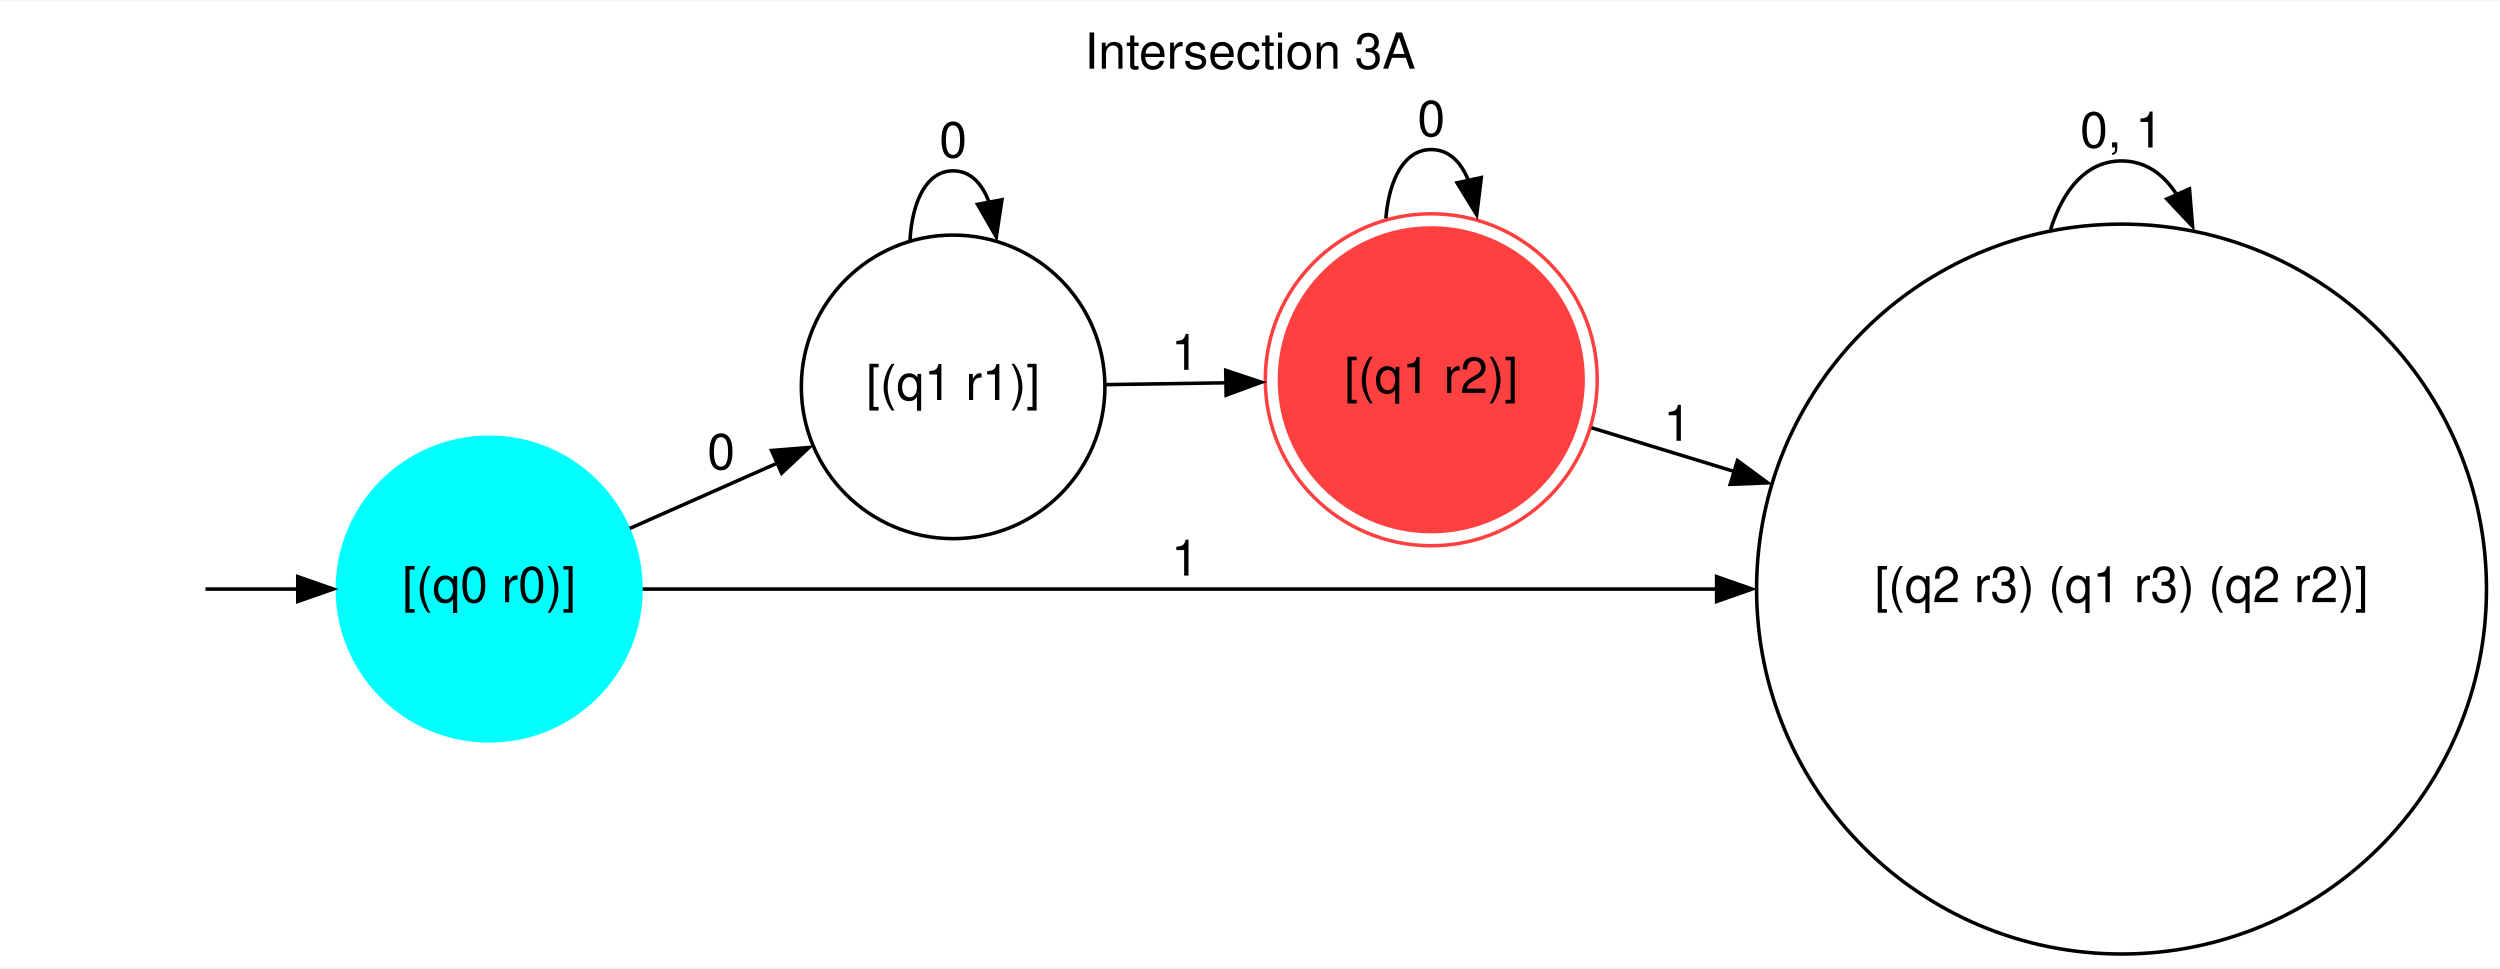
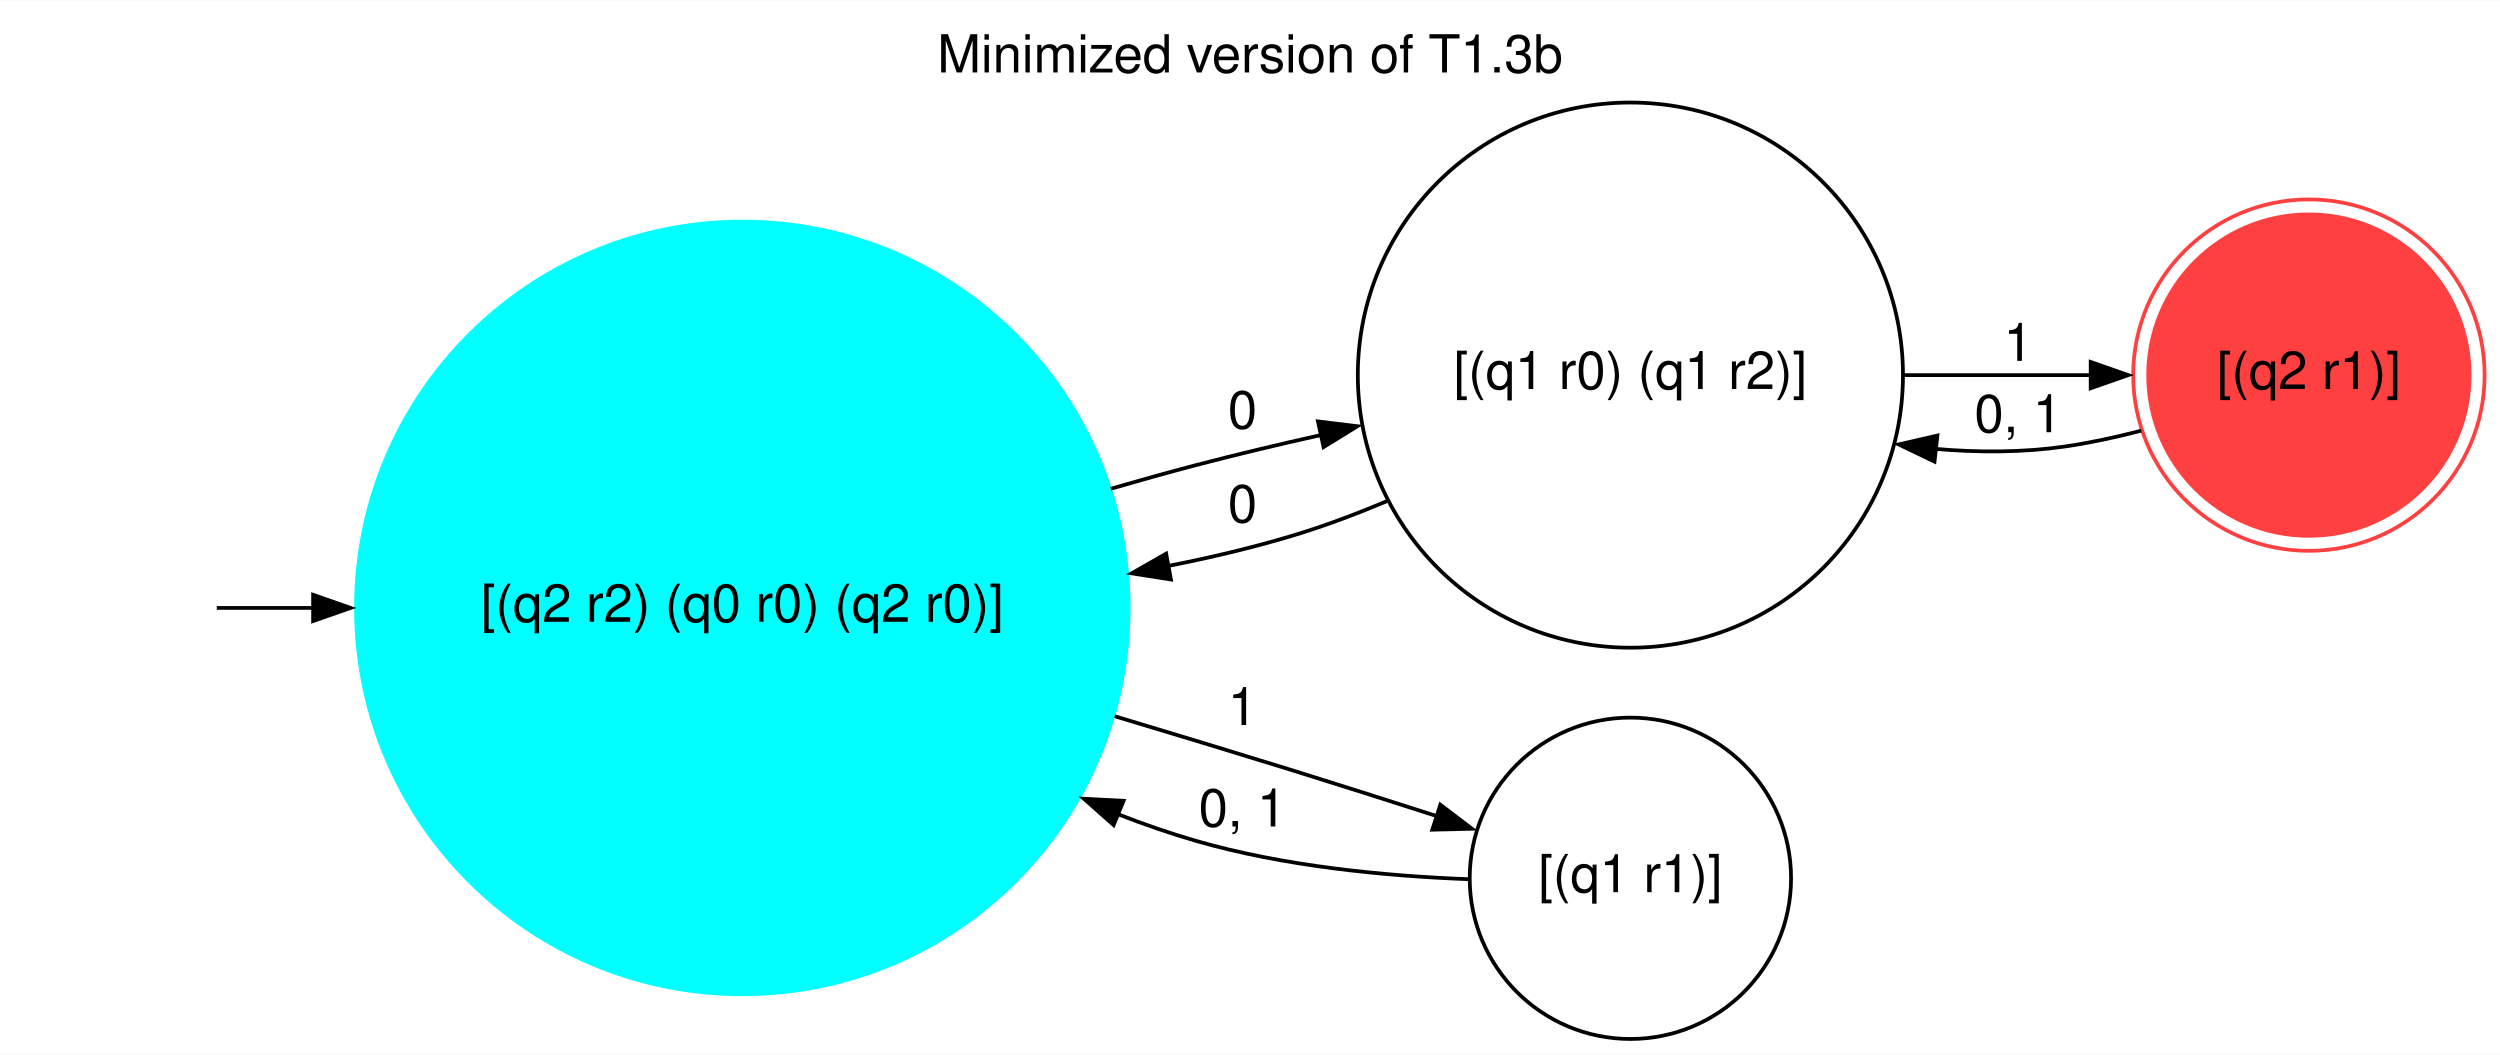
- <svg xmlns="http://www.w3.org/2000/svg" width="705pt" height="273pt" viewBox="0.00 0.00 704.76 272.59">
-   <g id="graph0" class="graph" transform="scale(1 1) rotate(0) translate(4 268.59)">
-     <polygon fill="white" stroke="none" points="-4,4 -4,-268.59 700.76,-268.59 700.76,4 -4,4" />
-     <text text-anchor="middle" x="348.38" y="-249.39" font-family="Helvetica,Arial,sans-serif" font-size="14.00">Intersection 3A</text>
+ <svg xmlns="http://www.w3.org/2000/svg" width="666pt" height="281pt" viewBox="0.00 0.00 665.76 280.69">
+   <g id="graph0" class="graph" transform="scale(1 1) rotate(0) translate(4 276.69)">
+     <polygon fill="white" stroke="none" points="-4,4 -4,-276.69 661.76,-276.69 661.76,4 -4,4" />
+     <text text-anchor="middle" x="328.88" y="-257.49" font-family="Helvetica,Arial,sans-serif" font-size="14.00">Minimized version of T1.3b</text>
    <g id="node1" class="node">
</g>
    <g id="node3" class="node">
-       <ellipse fill="aqua" stroke="aqua" cx="133.9" cy="-102.69" rx="42.79" ry="42.79" />
-       <text text-anchor="middle" x="133.9" y="-98.99" font-family="Helvetica,Arial,sans-serif" font-size="14.00">[(q0 r0)]</text>
+       <ellipse fill="aqua" stroke="aqua" cx="193.69" cy="-114.9" rx="102.88" ry="102.88" />
+       <text text-anchor="middle" x="193.69" y="-111.2" font-family="Helvetica,Arial,sans-serif" font-size="14.00">[(q2 r2) (q0 r0) (q2 r0)]</text>
    </g>
    <g id="edge1" class="edge">
-       <path fill="none" stroke="black" d="M53.93,-102.69C61.87,-102.69 70.9,-102.69 79.96,-102.69" />
-       <polygon fill="black" stroke="black" points="79.94,-106.19 89.94,-102.69 79.94,-99.19 79.94,-106.19" />
+       <path fill="none" stroke="black" d="M53.73,-114.9C61.29,-114.9 70.08,-114.9 79.51,-114.9" />
+       <polygon fill="black" stroke="black" points="79.38,-118.4 89.38,-114.9 79.38,-111.4 79.38,-118.4" />
    </g>
    <g id="node2" class="node">
-       <ellipse fill="#ff4040" stroke="#ff4040" cx="399.48" cy="-161.69" rx="42.8" ry="42.8" />
-       <ellipse fill="none" stroke="#ff4040" cx="399.48" cy="-161.69" rx="46.79" ry="46.79" />
-       <text text-anchor="middle" x="399.48" y="-157.99" font-family="Helvetica,Arial,sans-serif" font-size="14.00">[(q1 r2)]</text>
+       <ellipse fill="#ff4040" stroke="#ff4040" cx="610.87" cy="-176.9" rx="42.8" ry="42.8" />
+       <ellipse fill="none" stroke="#ff4040" cx="610.87" cy="-176.9" rx="46.79" ry="46.79" />
+       <text text-anchor="middle" x="610.87" y="-173.2" font-family="Helvetica,Arial,sans-serif" font-size="14.00">[(q2 r1)]</text>
+     </g>
+     <g id="node4" class="node">
+       <ellipse fill="none" stroke="black" cx="430.18" cy="-176.9" rx="72.59" ry="72.59" />
+       <text text-anchor="middle" x="430.18" y="-173.2" font-family="Helvetica,Arial,sans-serif" font-size="14.00">[(q1 r0) (q1 r2)]</text>
    </g>
    <g id="edge7" class="edge">
-       <path fill="none" stroke="black" d="M386.67,-207.18C387.62,-218.31 391.89,-226.59 399.48,-226.59 404.34,-226.59 407.84,-223.19 409.98,-217.82" />
-       <polygon fill="black" stroke="black" points="413.59,-218.69 412.29,-208.18 406.75,-217.21 413.59,-218.69" />
-       <text text-anchor="middle" x="399.48" y="-230.39" font-family="Helvetica,Arial,sans-serif" font-size="14.00">0</text>
+       <path fill="none" stroke="black" d="M566.24,-162.11C559.52,-160.37 552.61,-158.86 545.97,-157.9 534.72,-156.26 522.87,-156.26 511.23,-157.26" />
+       <polygon fill="black" stroke="black" points="511.17,-153.85 501.61,-158.44 511.94,-160.81 511.17,-153.85" />
+       <text text-anchor="middle" x="533.47" y="-161.7" font-family="Helvetica,Arial,sans-serif" font-size="14.00">0, 1</text>
+     </g>
+     <g id="edge2" class="edge">
+       <path fill="none" stroke="black" d="M291.78,-146.63C299.4,-148.84 307,-150.96 314.38,-152.9 325.13,-155.72 336.51,-158.43 347.76,-160.94" />
+       <polygon fill="black" stroke="black" points="346.97,-164.57 357.49,-163.29 348.47,-157.73 346.97,-164.57" />
+       <text text-anchor="middle" x="326.88" y="-162.7" font-family="Helvetica,Arial,sans-serif" font-size="14.00">0</text>
    </g>
    <g id="node5" class="node">
-       <ellipse fill="none" stroke="black" cx="594.07" cy="-102.69" rx="102.88" ry="102.88" />
-       <text text-anchor="middle" x="594.07" y="-98.99" font-family="Helvetica,Arial,sans-serif" font-size="14.00">[(q2 r3) (q1 r3) (q2 r2)]</text>
-     </g>
-     <g id="edge8" class="edge">
-       <path fill="none" stroke="black" d="M444.66,-148.16C456.91,-144.4 470.76,-140.16 484.96,-135.81" />
-       <polygon fill="black" stroke="black" points="485.8,-138.91 494.34,-132.63 483.75,-132.21 485.8,-138.91" />
-       <text text-anchor="middle" x="468.88" y="-144.49" font-family="Helvetica,Arial,sans-serif" font-size="14.00">1</text>
-     </g>
-     <g id="node4" class="node">
-       <ellipse fill="none" stroke="black" cx="264.69" cy="-159.69" rx="42.79" ry="42.79" />
-       <text text-anchor="middle" x="264.69" y="-155.99" font-family="Helvetica,Arial,sans-serif" font-size="14.00">[(q1 r1)]</text>
-     </g>
-     <g id="edge2" class="edge">
-       <path fill="none" stroke="black" d="M173.54,-119.79C186.66,-125.6 201.48,-132.16 215.26,-138.26" />
-       <polygon fill="black" stroke="black" points="213.51,-141.75 224.07,-142.6 216.35,-135.35 213.51,-141.75" />
-       <text text-anchor="middle" x="199.29" y="-136.49" font-family="Helvetica,Arial,sans-serif" font-size="14.00">0</text>
+       <ellipse fill="none" stroke="black" cx="430.18" cy="-42.9" rx="42.79" ry="42.79" />
+       <text text-anchor="middle" x="430.18" y="-39.2" font-family="Helvetica,Arial,sans-serif" font-size="14.00">[(q1 r1)]</text>
    </g>
    <g id="edge3" class="edge">
-       <path fill="none" stroke="black" d="M177.18,-102.69C245.4,-102.69 382.01,-102.69 480.06,-102.69" />
-       <polygon fill="black" stroke="black" points="479.92,-106.19 489.92,-102.69 479.92,-99.19 479.92,-106.19" />
-       <text text-anchor="middle" x="330.08" y="-106.49" font-family="Helvetica,Arial,sans-serif" font-size="14.00">1</text>
+       <path fill="none" stroke="black" d="M292.85,-86.06C308.44,-81.39 324.36,-76.55 339.38,-71.9 352.1,-67.95 365.78,-63.59 378.55,-59.48" />
+       <polygon fill="black" stroke="black" points="379.57,-62.5 388.01,-56.09 377.42,-55.84 379.57,-62.5" />
+       <text text-anchor="middle" x="326.88" y="-83.7" font-family="Helvetica,Arial,sans-serif" font-size="14.00">1</text>
    </g>
    <g id="edge6" class="edge">
-       <path fill="none" stroke="black" d="M307.7,-160.32C318.53,-160.49 330.36,-160.66 341.8,-160.84" />
-       <polygon fill="black" stroke="black" points="341.54,-164.35 351.6,-161 341.65,-157.35 341.54,-164.35" />
-       <text text-anchor="middle" x="330.08" y="-164.49" font-family="Helvetica,Arial,sans-serif" font-size="14.00">1</text>
+       <path fill="none" stroke="black" d="M503.08,-176.9C519.71,-176.9 537.17,-176.9 553.05,-176.9" />
+       <polygon fill="black" stroke="black" points="552.76,-180.4 562.76,-176.9 552.76,-173.4 552.76,-180.4" />
+       <text text-anchor="middle" x="533.47" y="-180.7" font-family="Helvetica,Arial,sans-serif" font-size="14.00">1</text>
    </g>
    <g id="edge5" class="edge">
-       <path fill="none" stroke="black" d="M252.52,-200.96C253.16,-212.11 257.22,-220.59 264.69,-220.59 269.48,-220.59 272.86,-217.11 274.84,-211.68" />
-       <polygon fill="black" stroke="black" points="278.45,-212.44 276.86,-201.96 271.57,-211.14 278.45,-212.44" />
-       <text text-anchor="middle" x="264.69" y="-224.39" font-family="Helvetica,Arial,sans-serif" font-size="14.00">0</text>
+       <path fill="none" stroke="black" d="M365.41,-143.37C356.82,-139.75 348,-136.45 339.38,-133.9 328.98,-130.81 318.01,-128.22 306.96,-126.06" />
+       <polygon fill="black" stroke="black" points="307.82,-122.47 297.35,-124.11 306.55,-129.36 307.82,-122.47" />
+       <text text-anchor="middle" x="326.88" y="-137.7" font-family="Helvetica,Arial,sans-serif" font-size="14.00">0</text>
    </g>
    <g id="edge4" class="edge">
-       <path fill="none" stroke="black" d="M574.03,-203.94C577.73,-215.72 584.41,-223.38 594.07,-223.38 600.71,-223.38 605.94,-219.76 609.76,-213.67" />
-       <polygon fill="black" stroke="black" points="613.22,-215.5 614.1,-204.94 606.83,-212.65 613.22,-215.5" />
-       <text text-anchor="middle" x="594.07" y="-227.18" font-family="Helvetica,Arial,sans-serif" font-size="14.00">0, 1</text>
+       <path fill="none" stroke="black" d="M387.01,-42.66C364.99,-43.5 337.82,-46.09 314.38,-52.9 307.51,-54.89 300.57,-57.29 293.69,-59.98" />
+       <polygon fill="black" stroke="black" points="292.56,-57.06 284.64,-64.09 295.22,-63.54 292.56,-57.06" />
+       <text text-anchor="middle" x="326.88" y="-56.7" font-family="Helvetica,Arial,sans-serif" font-size="14.00">0, 1</text>
    </g>
  </g>
</svg>
